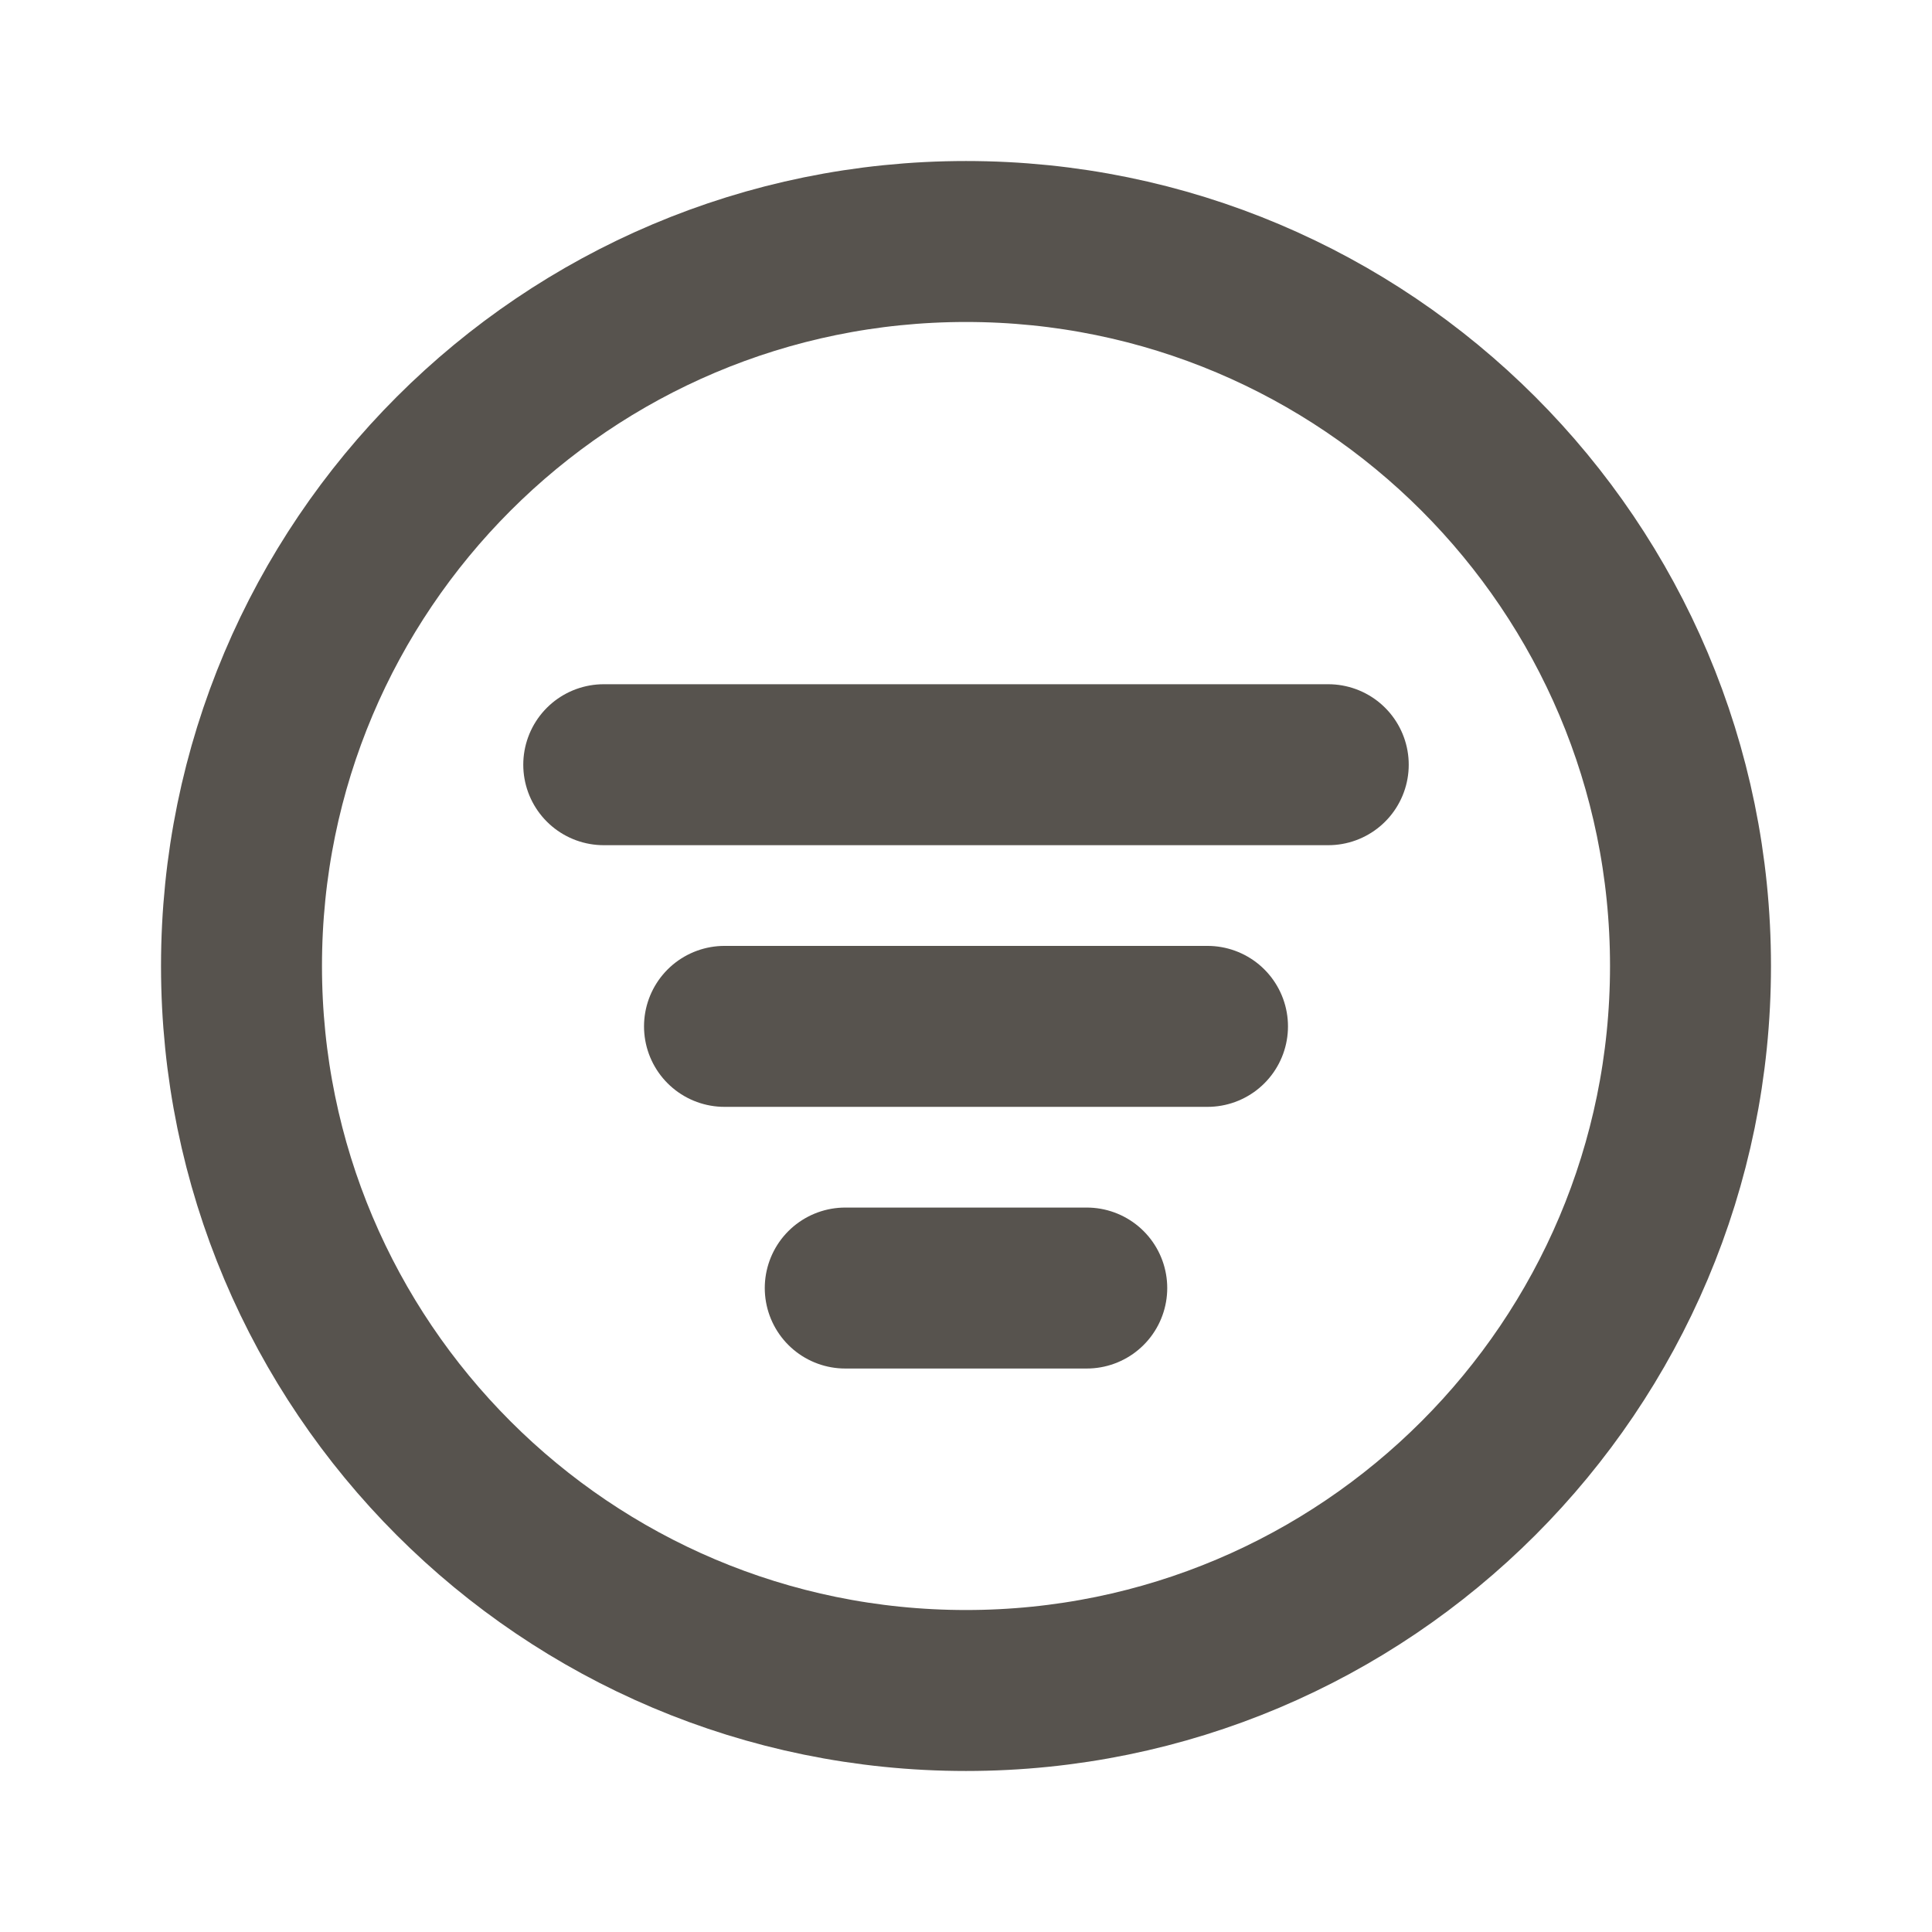
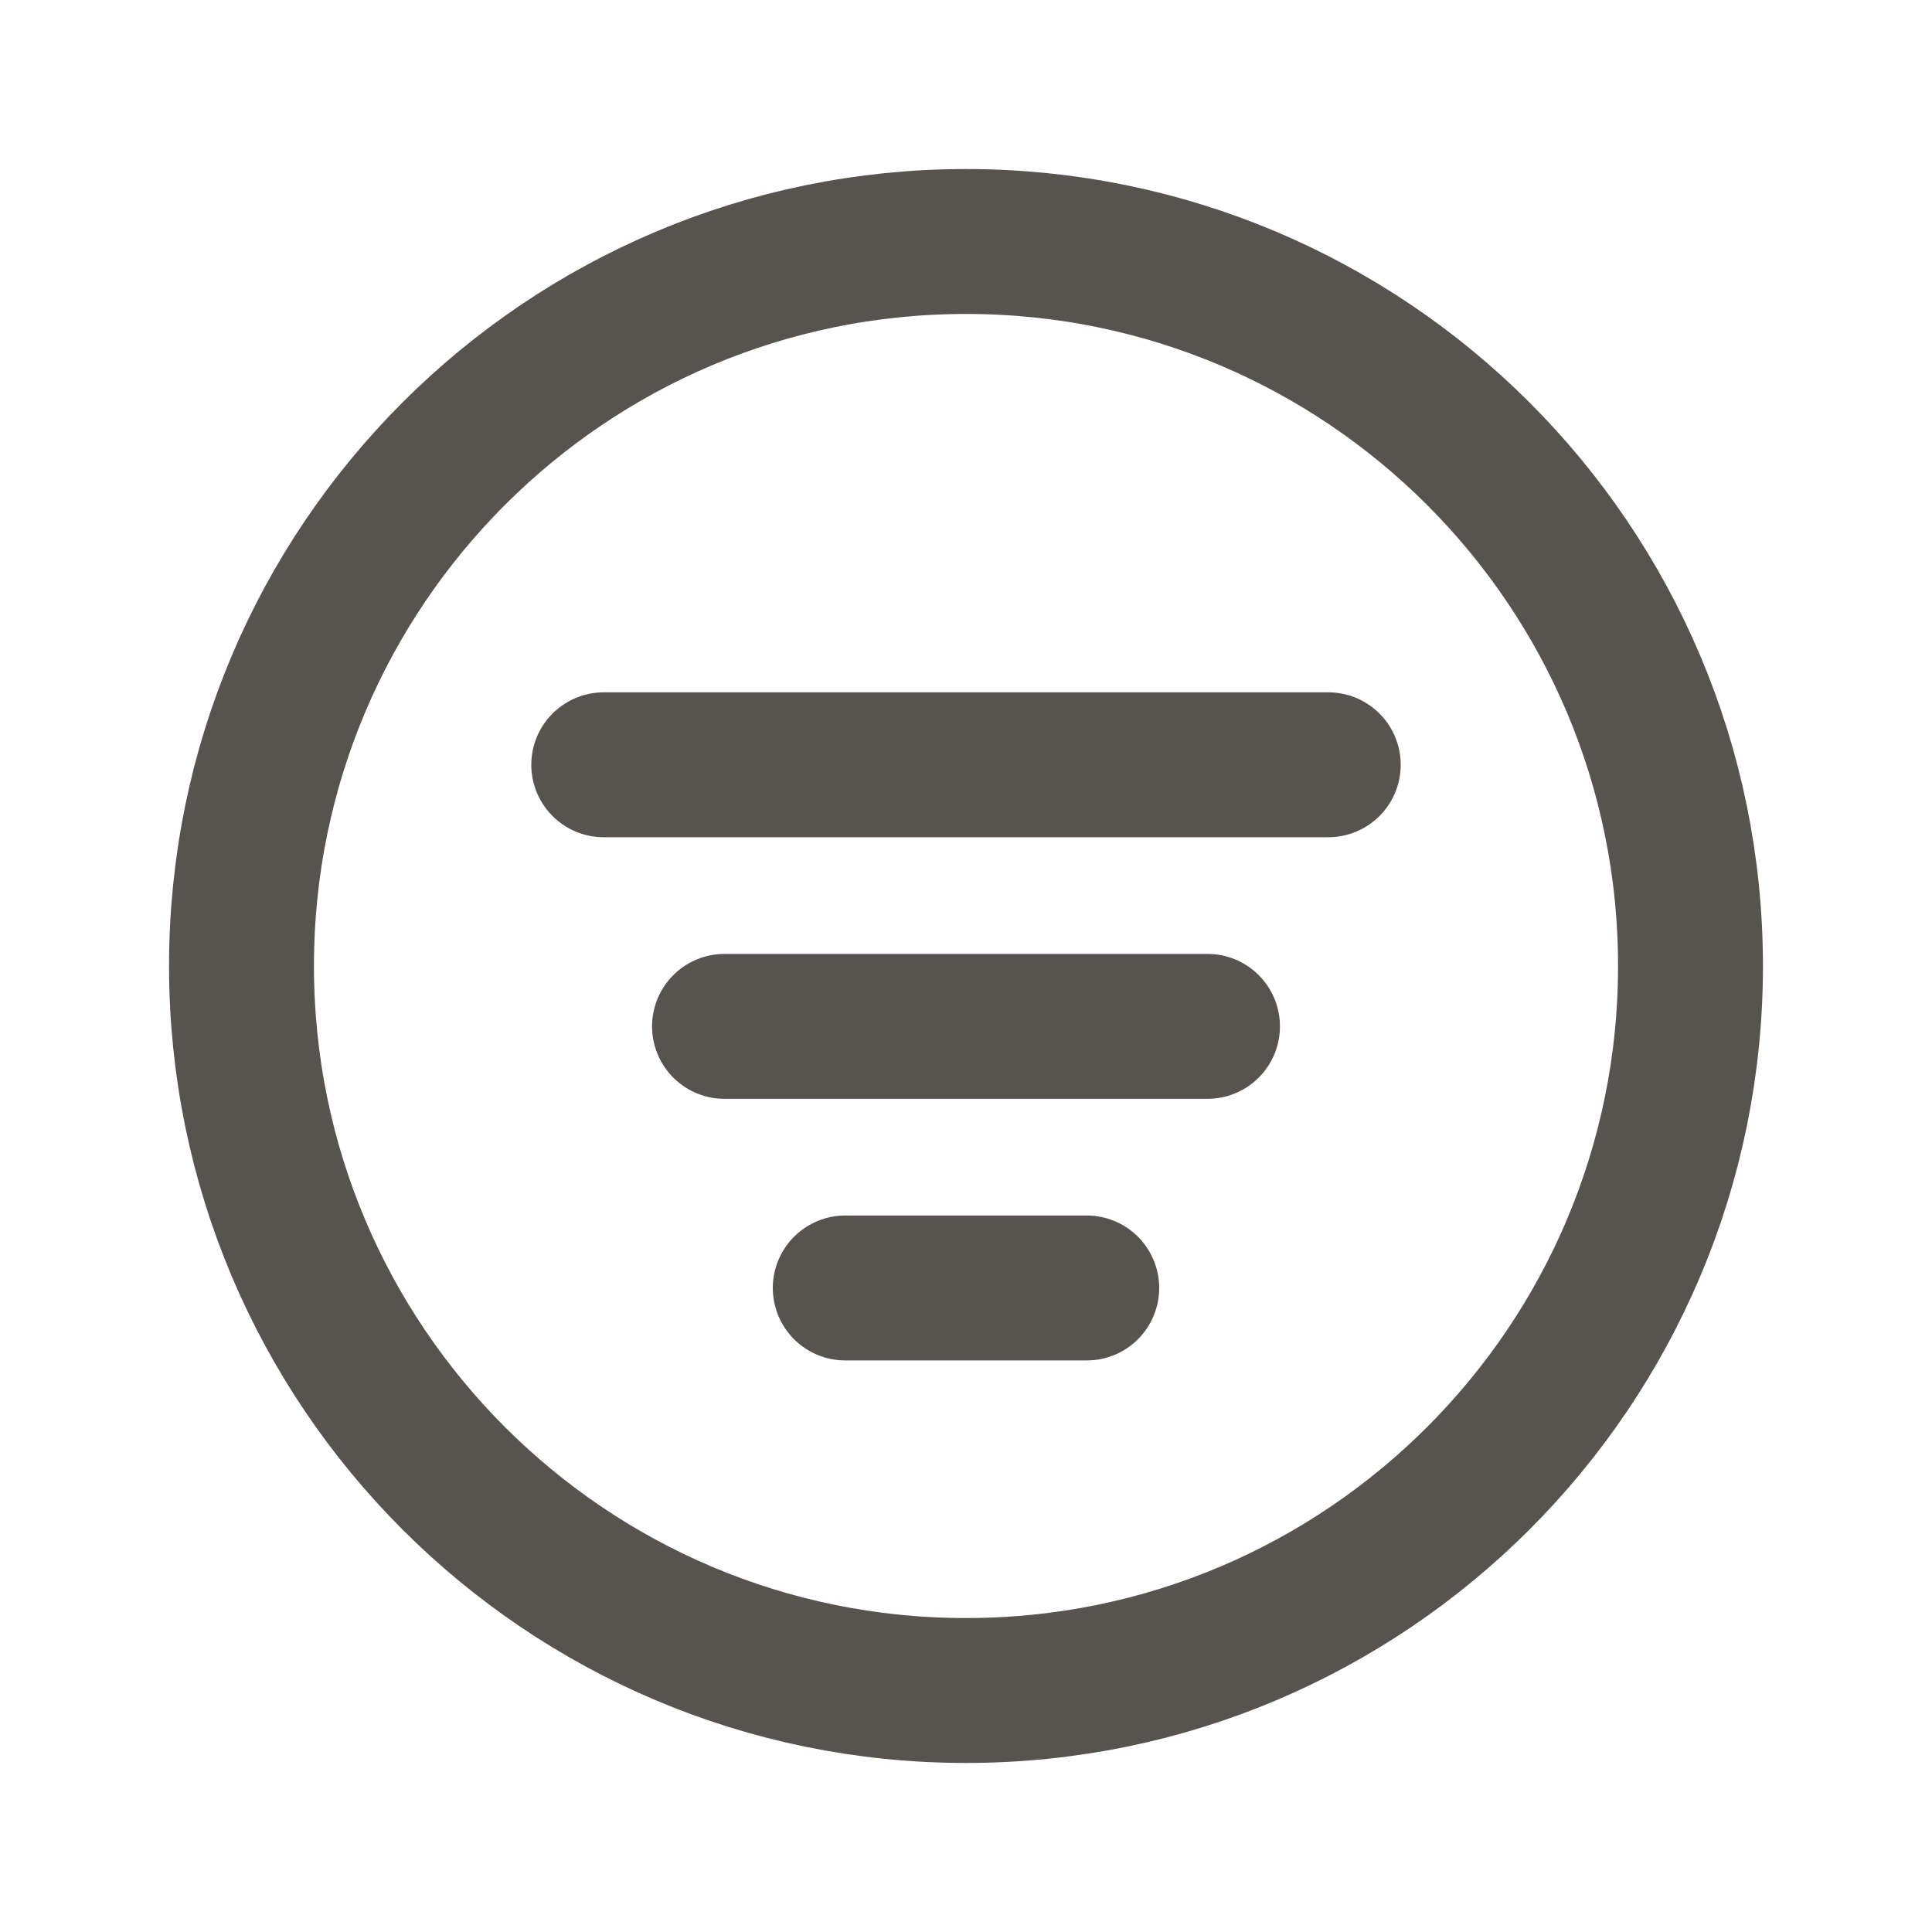
- <svg xmlns="http://www.w3.org/2000/svg" width="16" height="16" viewBox="0 0 16 16" fill="none">
-   <path d="M14 8C14 11.314 11.314 14 8 14C4.686 14 2 11.314 2 8C2 4.686 4.686 2 8 2C11.314 2 14 4.686 14 8Z" stroke="#57534E" stroke-width="1.333" stroke-linecap="round" stroke-linejoin="round" />
-   <path d="M6 8.5H10" stroke="#57534E" stroke-width="1.333" stroke-linecap="round" stroke-linejoin="round" />
-   <path d="M5 6.333H11" stroke="#57534E" stroke-width="1.333" stroke-linecap="round" stroke-linejoin="round" />
-   <path d="M7 10.667H9" stroke="#57534E" stroke-width="1.333" stroke-linecap="round" stroke-linejoin="round" />
+ <svg xmlns="http://www.w3.org/2000/svg" width="20" height="20" viewBox="0 0 20 20" fill="none">
+   <path d="M17.5 10C17.5 14.142 14.142 17.5 10 17.5C5.858 17.5 2.5 14.142 2.5 10C2.5 5.858 5.858 2.5 10 2.5C14.142 2.5 17.5 5.858 17.5 10Z" stroke="#57534E" stroke-width="1.5" stroke-linecap="round" stroke-linejoin="round" />
+   <path d="M7.5 10.625H12.5" stroke="#57534E" stroke-width="1.5" stroke-linecap="round" stroke-linejoin="round" />
+   <path d="M6.25 7.917H13.75" stroke="#57534E" stroke-width="1.5" stroke-linecap="round" stroke-linejoin="round" />
+   <path d="M8.75 13.333H11.25" stroke="#57534E" stroke-width="1.5" stroke-linecap="round" stroke-linejoin="round" />
</svg>
